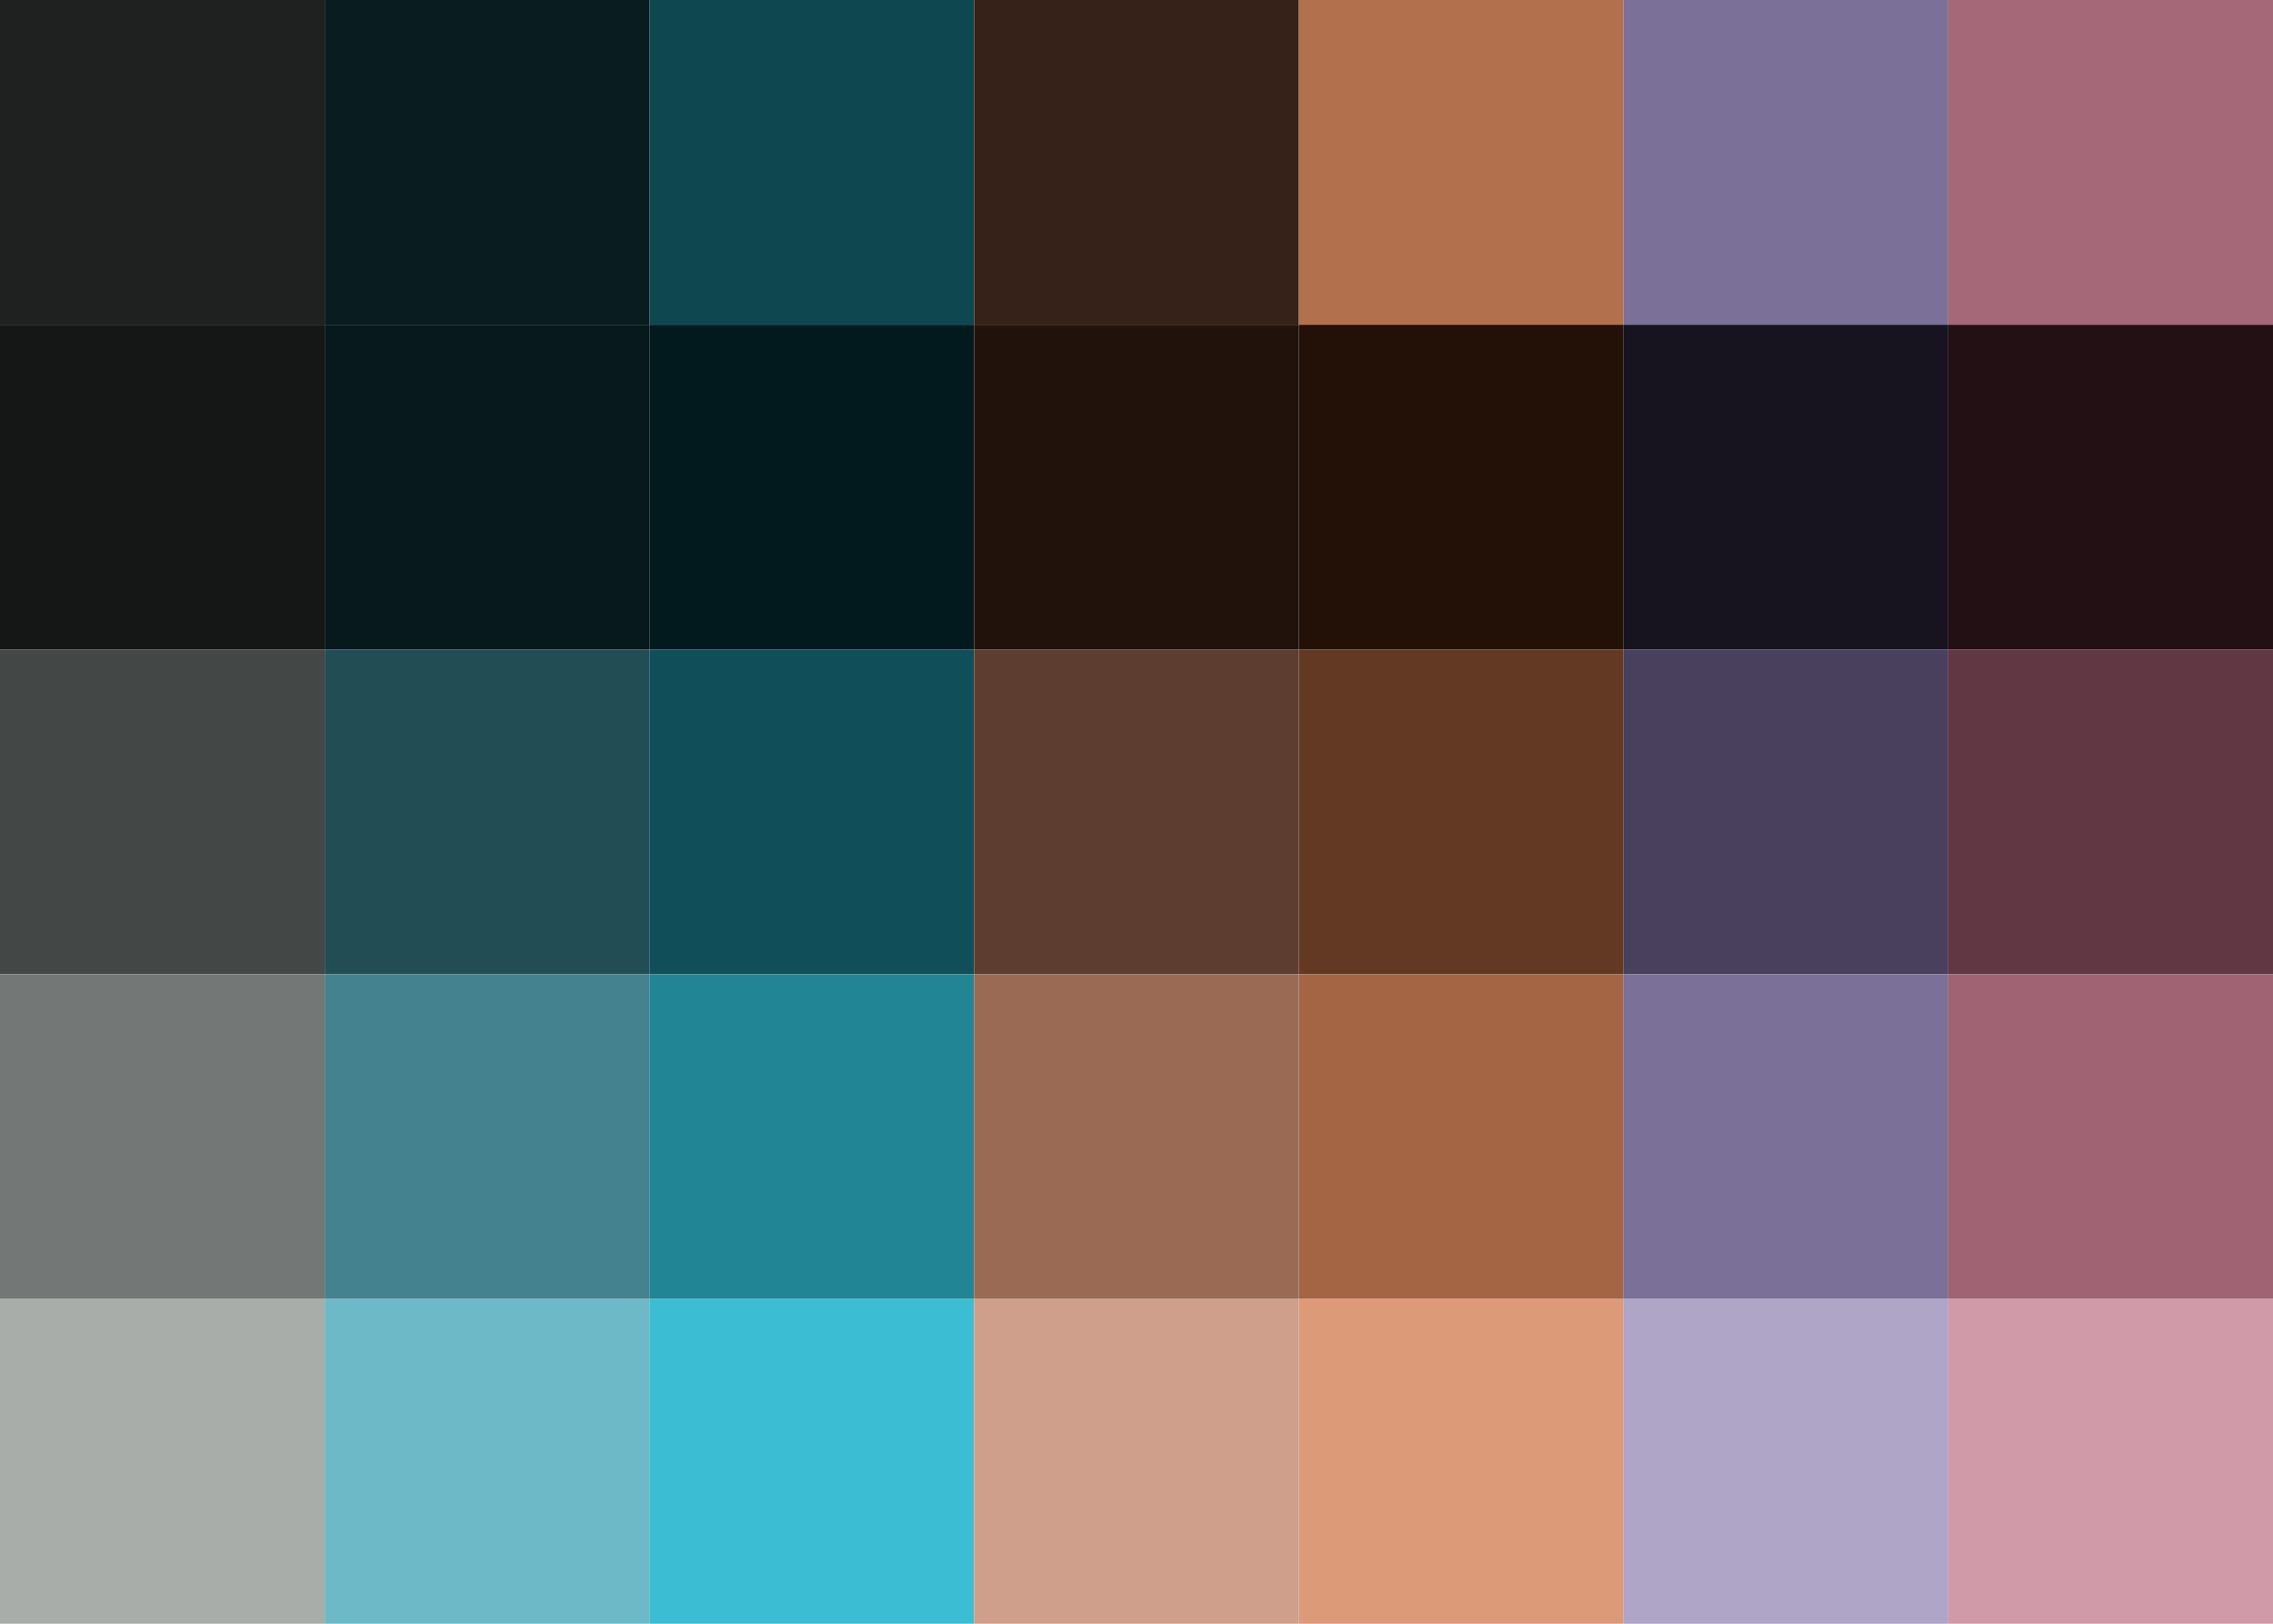
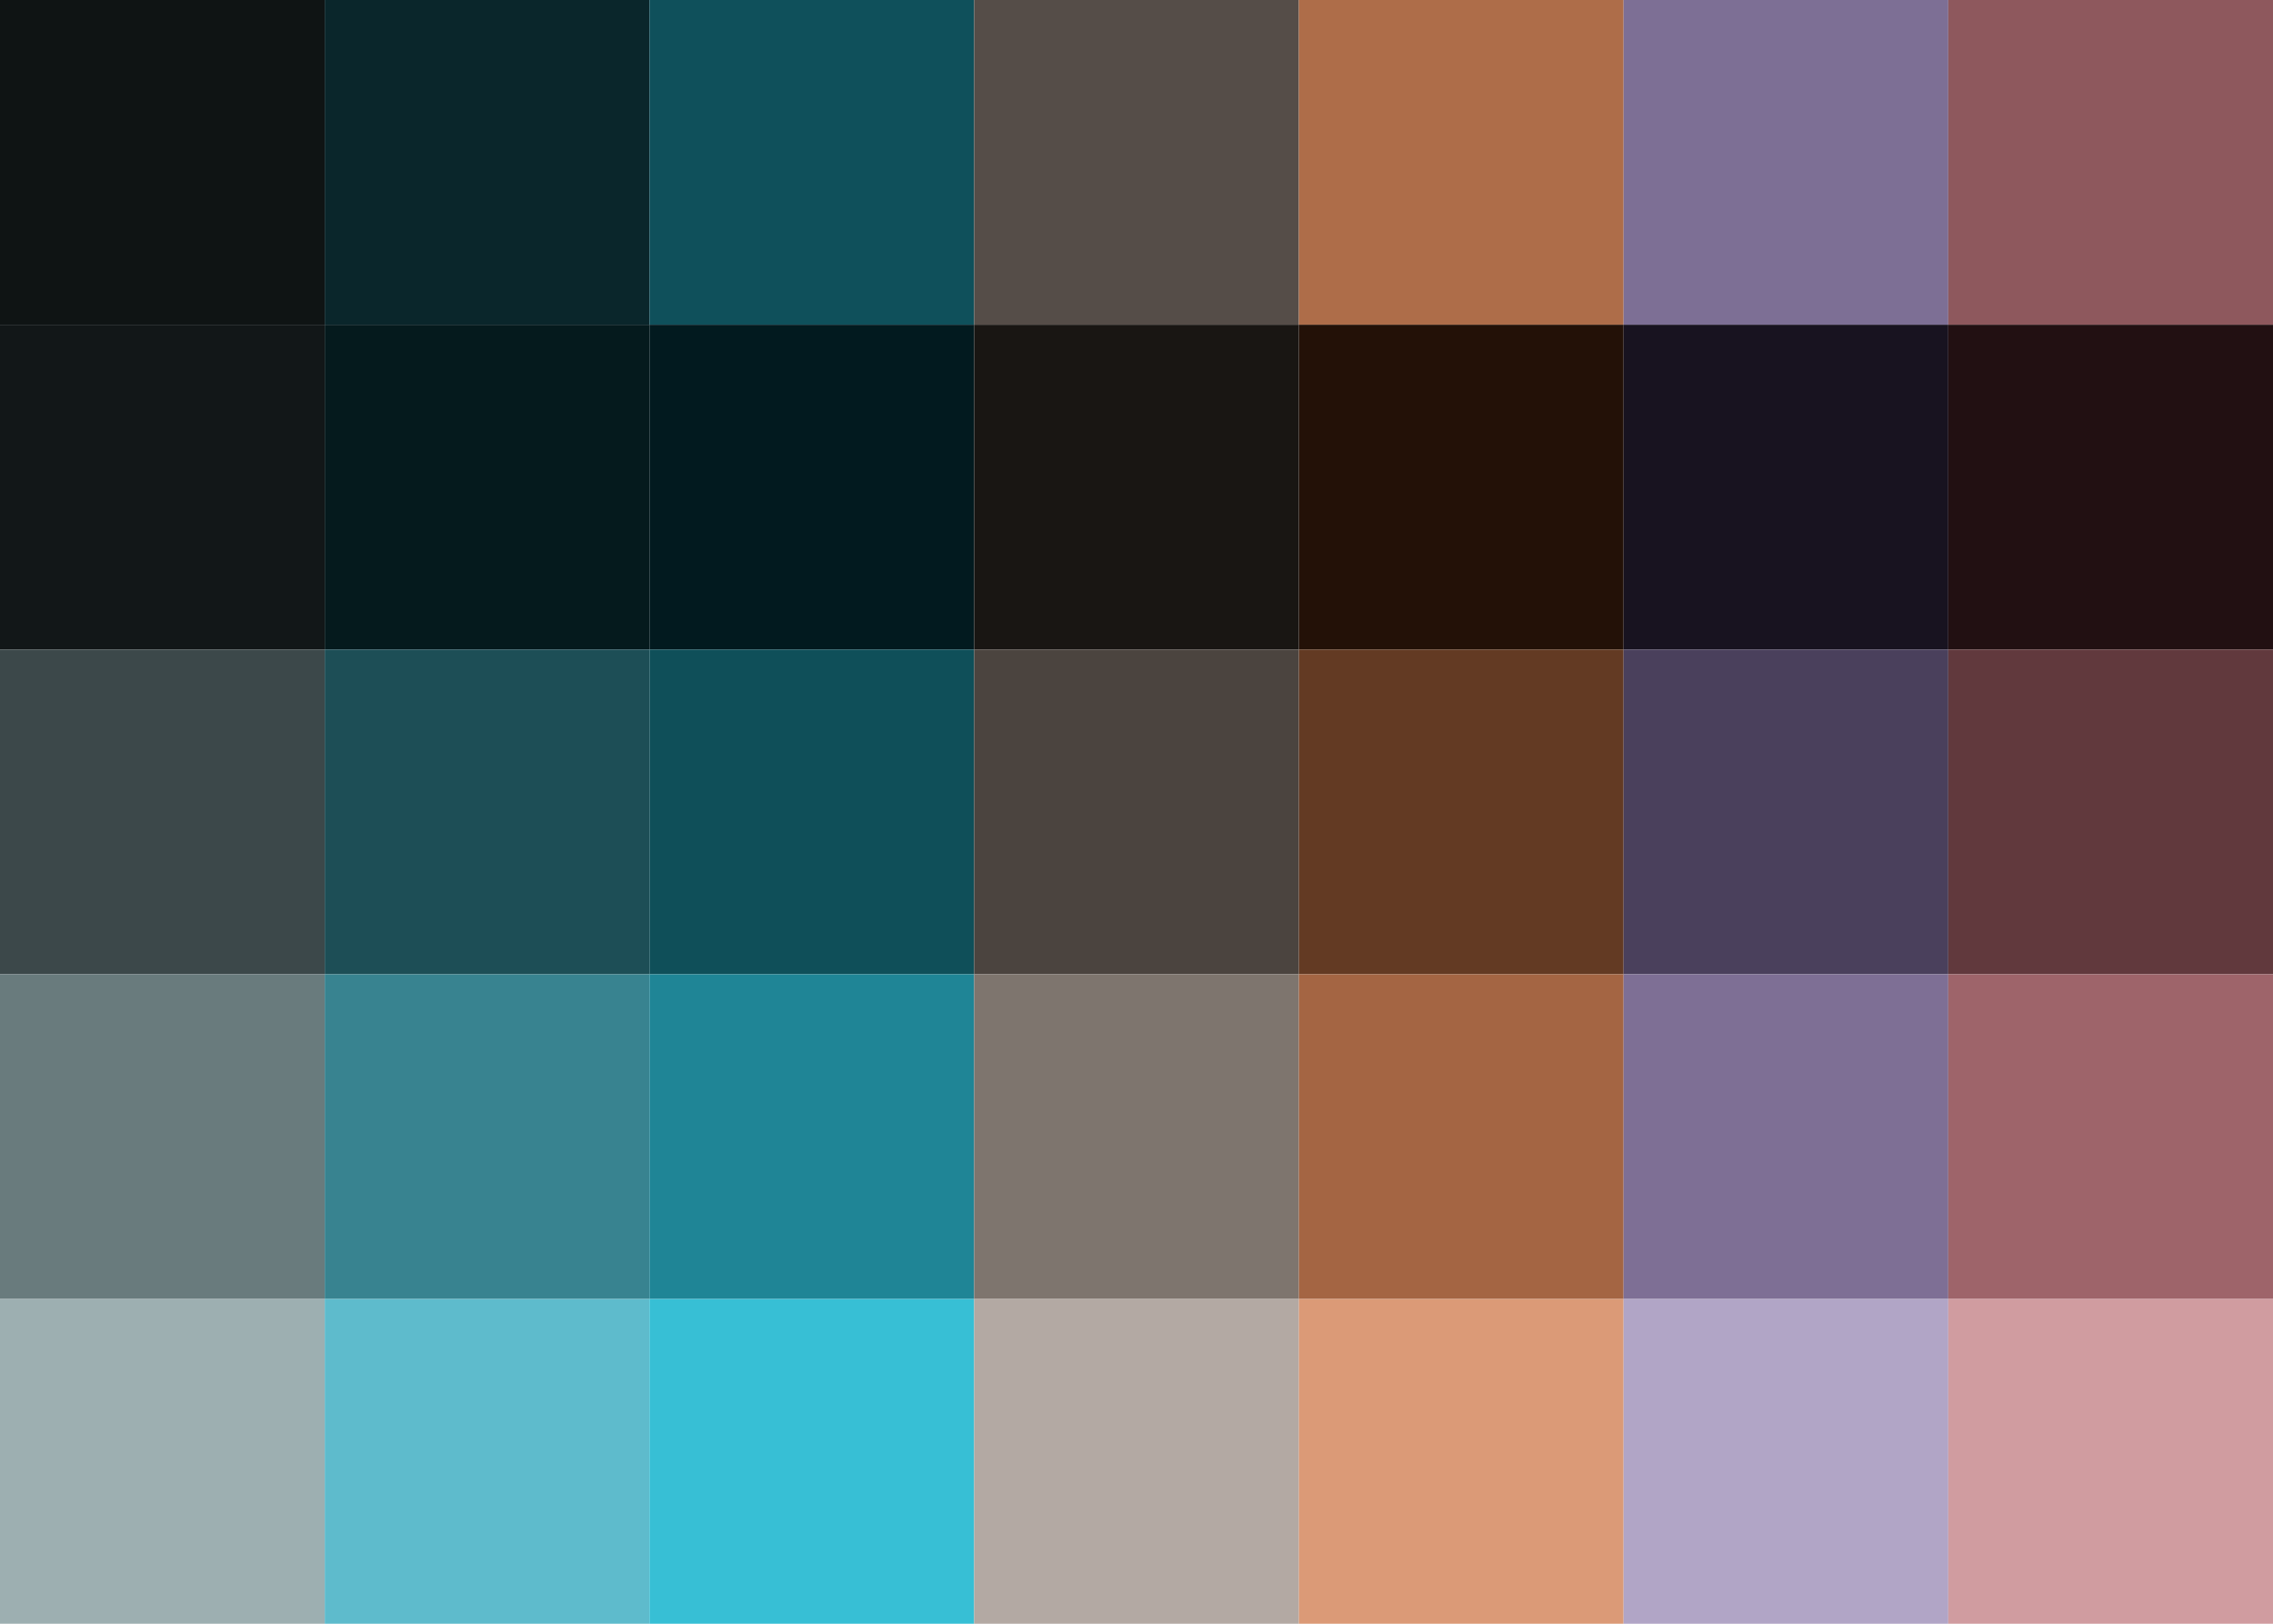
<svg xmlns="http://www.w3.org/2000/svg" height="200" viewBox="0 0 280 200">
  <rect id="swatch" width="40" height="40" />
-   <use href="#swatch" x="0" fill="rgb(31,33,32)" />
-   <use href="#swatch" x="40" fill="rgb(9,28,32)" />
-   <use href="#swatch" x="80" fill="rgb(14,71,80)" />
-   <use href="#swatch" x="120" fill="rgb(55,34,25)" />
-   <use href="#swatch" x="160" fill="rgb(179,112,77)" />
-   <use href="#swatch" x="200" fill="rgb(123,113,152)" />
-   <use href="#swatch" x="240" fill="rgb(165,104,121)" />
-   <use href="#swatch" x="0" y="40" fill="rgb(21,23,22)" />
-   <use href="#swatch" x="40" y="40" fill="rgb(7,25,29)" />
-   <use href="#swatch" x="80" y="40" fill="rgb(2,26,30)" />
-   <use href="#swatch" x="120" y="40" fill="rgb(33,18,12)" />
+   <use href="#swatch" x="0" fill="rgb(15,20,20)" />
+   <use href="#swatch" x="40" fill="rgb(10,38,43)" />
+   <use href="#swatch" x="80" fill="rgb(15,80,91)" />
+   <use href="#swatch" x="120" fill="rgb(85,77,72)" />
+   <use href="#swatch" x="160" fill="rgb(174,109,73)" />
+   <use href="#swatch" x="200" fill="rgb(125,111,149)" />
+   <use href="#swatch" x="240" fill="rgb(142,88,93)" />
+   <use href="#swatch" x="0" y="40" fill="rgb(18,23,24)" />
+   <use href="#swatch" x="40" y="40" fill="rgb(5,26,29)" />
+   <use href="#swatch" x="80" y="40" fill="rgb(2,26,31)" />
+   <use href="#swatch" x="120" y="40" fill="rgb(25,22,19)" />
  <use href="#swatch" x="160" y="40" fill="rgb(35,17,7)" />
-   <use href="#swatch" x="200" y="40" fill="rgb(23,20,32)" />
-   <use href="#swatch" x="240" y="40" fill="rgb(34,16,21)" />
-   <use href="#swatch" x="0" y="80" fill="rgb(67,71,69)" />
-   <use href="#swatch" x="40" y="80" fill="rgb(35,77,84)" />
-   <use href="#swatch" x="80" y="80" fill="rgb(16,78,89)" />
-   <use href="#swatch" x="120" y="80" fill="rgb(93,61,47)" />
-   <use href="#swatch" x="160" y="80" fill="rgb(100,57,35)" />
-   <use href="#swatch" x="200" y="80" fill="rgb(72,64,93)" />
-   <use href="#swatch" x="240" y="80" fill="rgb(97,55,67)" />
-   <use href="#swatch" x="0" y="120" fill="rgb(115,120,118)" />
-   <use href="#swatch" x="40" y="120" fill="rgb(67,130,142)" />
-   <use href="#swatch" x="80" y="120" fill="rgb(34,133,149)" />
-   <use href="#swatch" x="120" y="120" fill="rgb(154,106,85)" />
-   <use href="#swatch" x="160" y="120" fill="rgb(164,101,68)" />
-   <use href="#swatch" x="200" y="120" fill="rgb(123,112,151)" />
-   <use href="#swatch" x="240" y="120" fill="rgb(159,99,115)" />
-   <use href="#swatch" x="0" y="160" fill="rgb(168,173,170)" />
-   <use href="#swatch" x="40" y="160" fill="rgb(110,185,199)" />
-   <use href="#swatch" x="80" y="160" fill="rgb(59,190,212)" />
-   <use href="#swatch" x="120" y="160" fill="rgb(207,159,139)" />
-   <use href="#swatch" x="160" y="160" fill="rgb(220,154,121)" />
-   <use href="#swatch" x="200" y="160" fill="rgb(174,165,199)" />
-   <use href="#swatch" x="240" y="160" fill="rgb(208,154,168)" />
+   <use href="#swatch" x="200" y="40" fill="rgb(24,19,32)" />
+   <use href="#swatch" x="240" y="40" fill="rgb(34,16,18)" />
+   <use href="#swatch" x="0" y="80" fill="rgb(60,72,74)" />
+   <use href="#swatch" x="40" y="80" fill="rgb(29,78,86)" />
+   <use href="#swatch" x="80" y="80" fill="rgb(15,79,89)" />
+   <use href="#swatch" x="120" y="80" fill="rgb(75,68,63)" />
+   <use href="#swatch" x="160" y="80" fill="rgb(99,58,35)" />
+   <use href="#swatch" x="200" y="80" fill="rgb(74,64,92)" />
+   <use href="#swatch" x="240" y="80" fill="rgb(97,57,61)" />
+   <use href="#swatch" x="0" y="120" fill="rgb(105,123,125)" />
+   <use href="#swatch" x="40" y="120" fill="rgb(56,131,144)" />
+   <use href="#swatch" x="80" y="120" fill="rgb(31,133,150)" />
+   <use href="#swatch" x="120" y="120" fill="rgb(126,117,110)" />
+   <use href="#swatch" x="160" y="120" fill="rgb(164,101,67)" />
+   <use href="#swatch" x="200" y="120" fill="rgb(126,111,149)" />
+   <use href="#swatch" x="240" y="120" fill="rgb(158,100,106)" />
+   <use href="#swatch" x="0" y="160" fill="rgb(157,175,177)" />
+   <use href="#swatch" x="40" y="160" fill="rgb(94,187,204)" />
+   <use href="#swatch" x="80" y="160" fill="rgb(55,191,213)" />
+   <use href="#swatch" x="120" y="160" fill="rgb(179,169,163)" />
+   <use href="#swatch" x="160" y="160" fill="rgb(219,154,119)" />
+   <use href="#swatch" x="200" y="160" fill="rgb(177,165,198)" />
+   <use href="#swatch" x="240" y="160" fill="rgb(208,156,160)" />
</svg>
